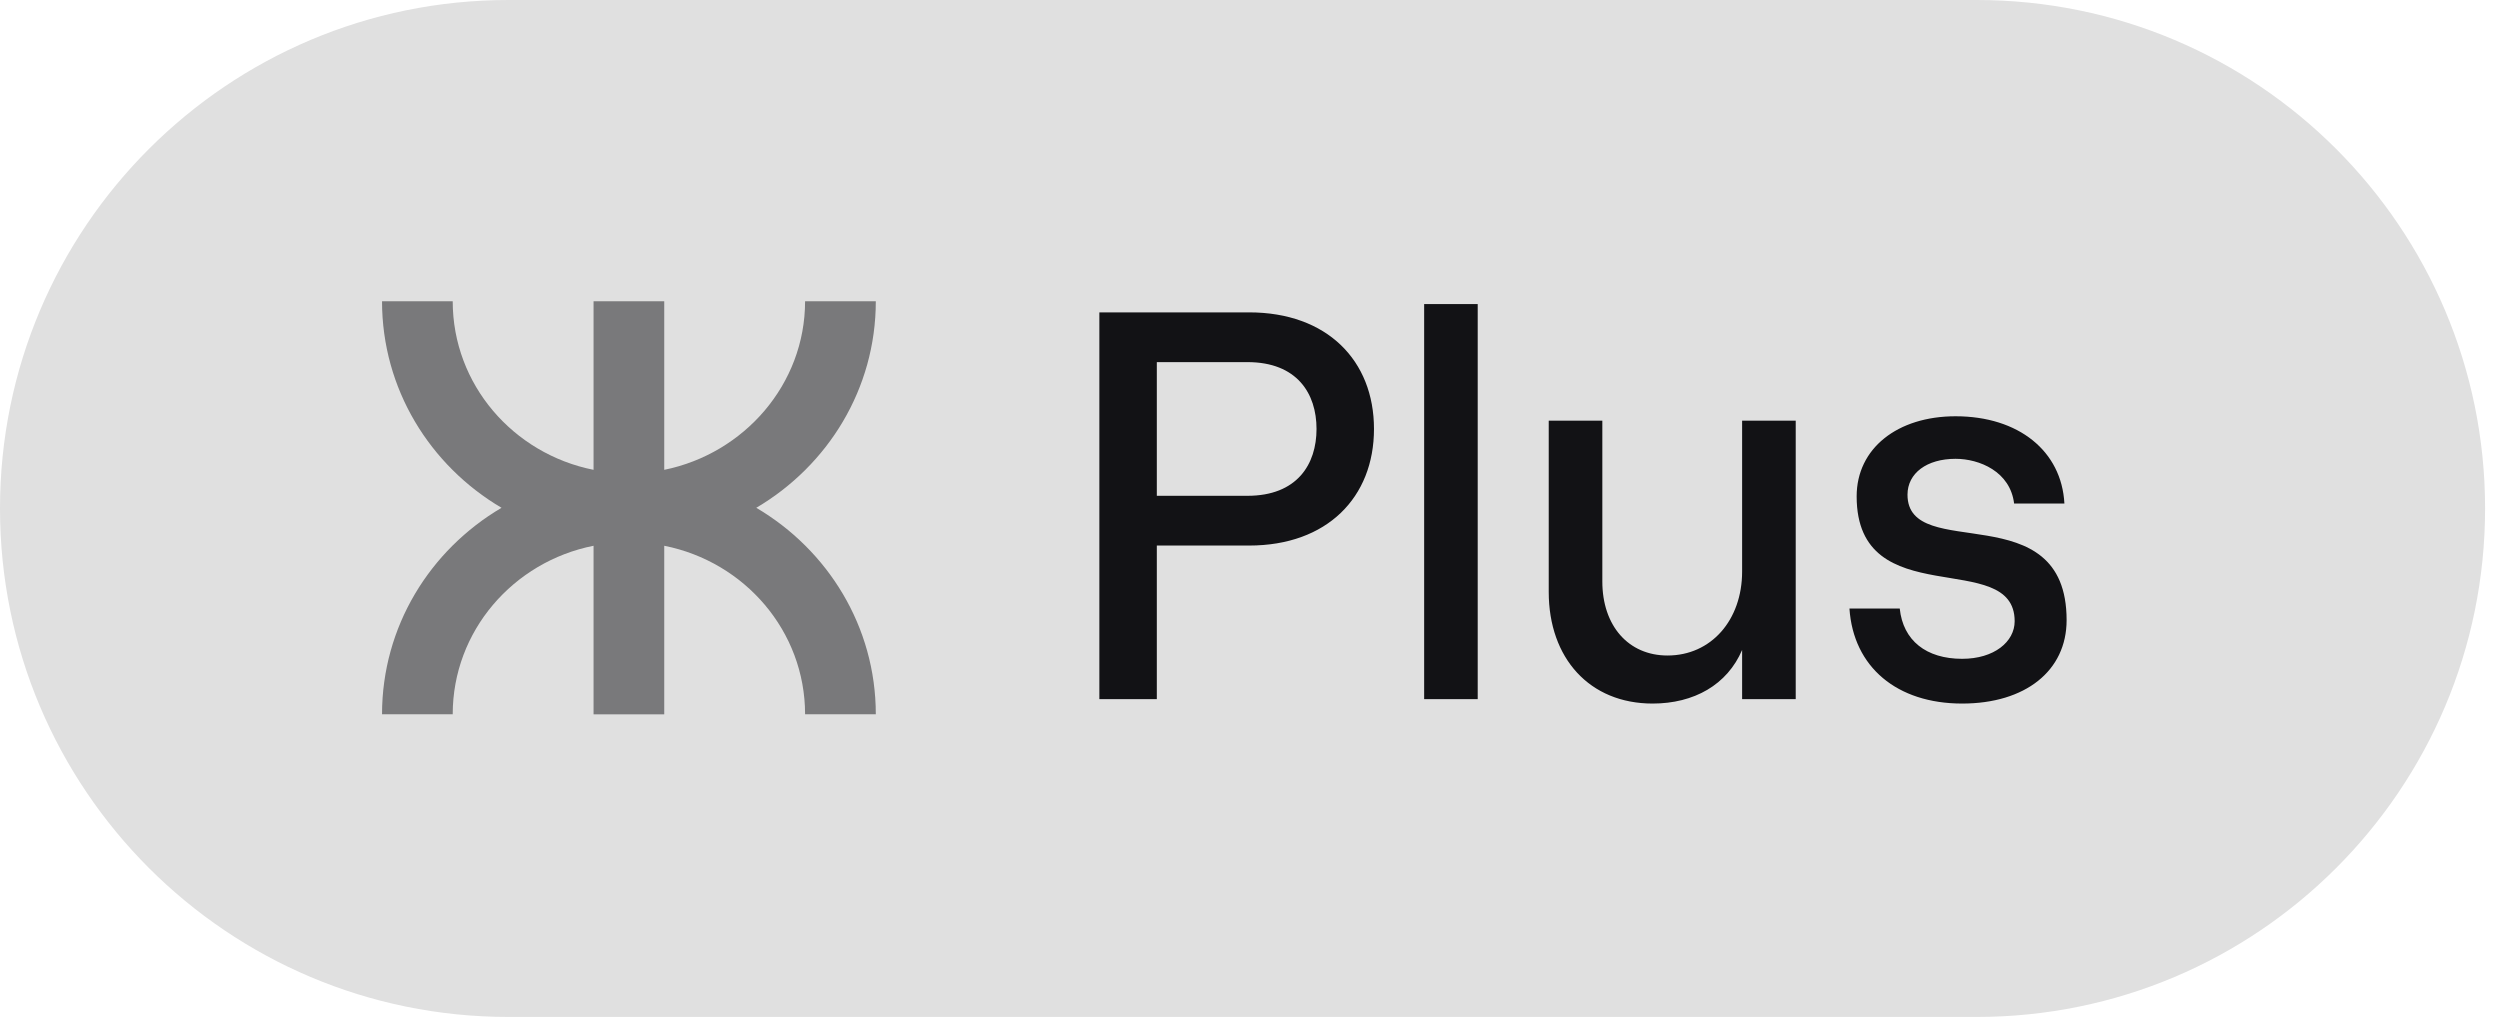
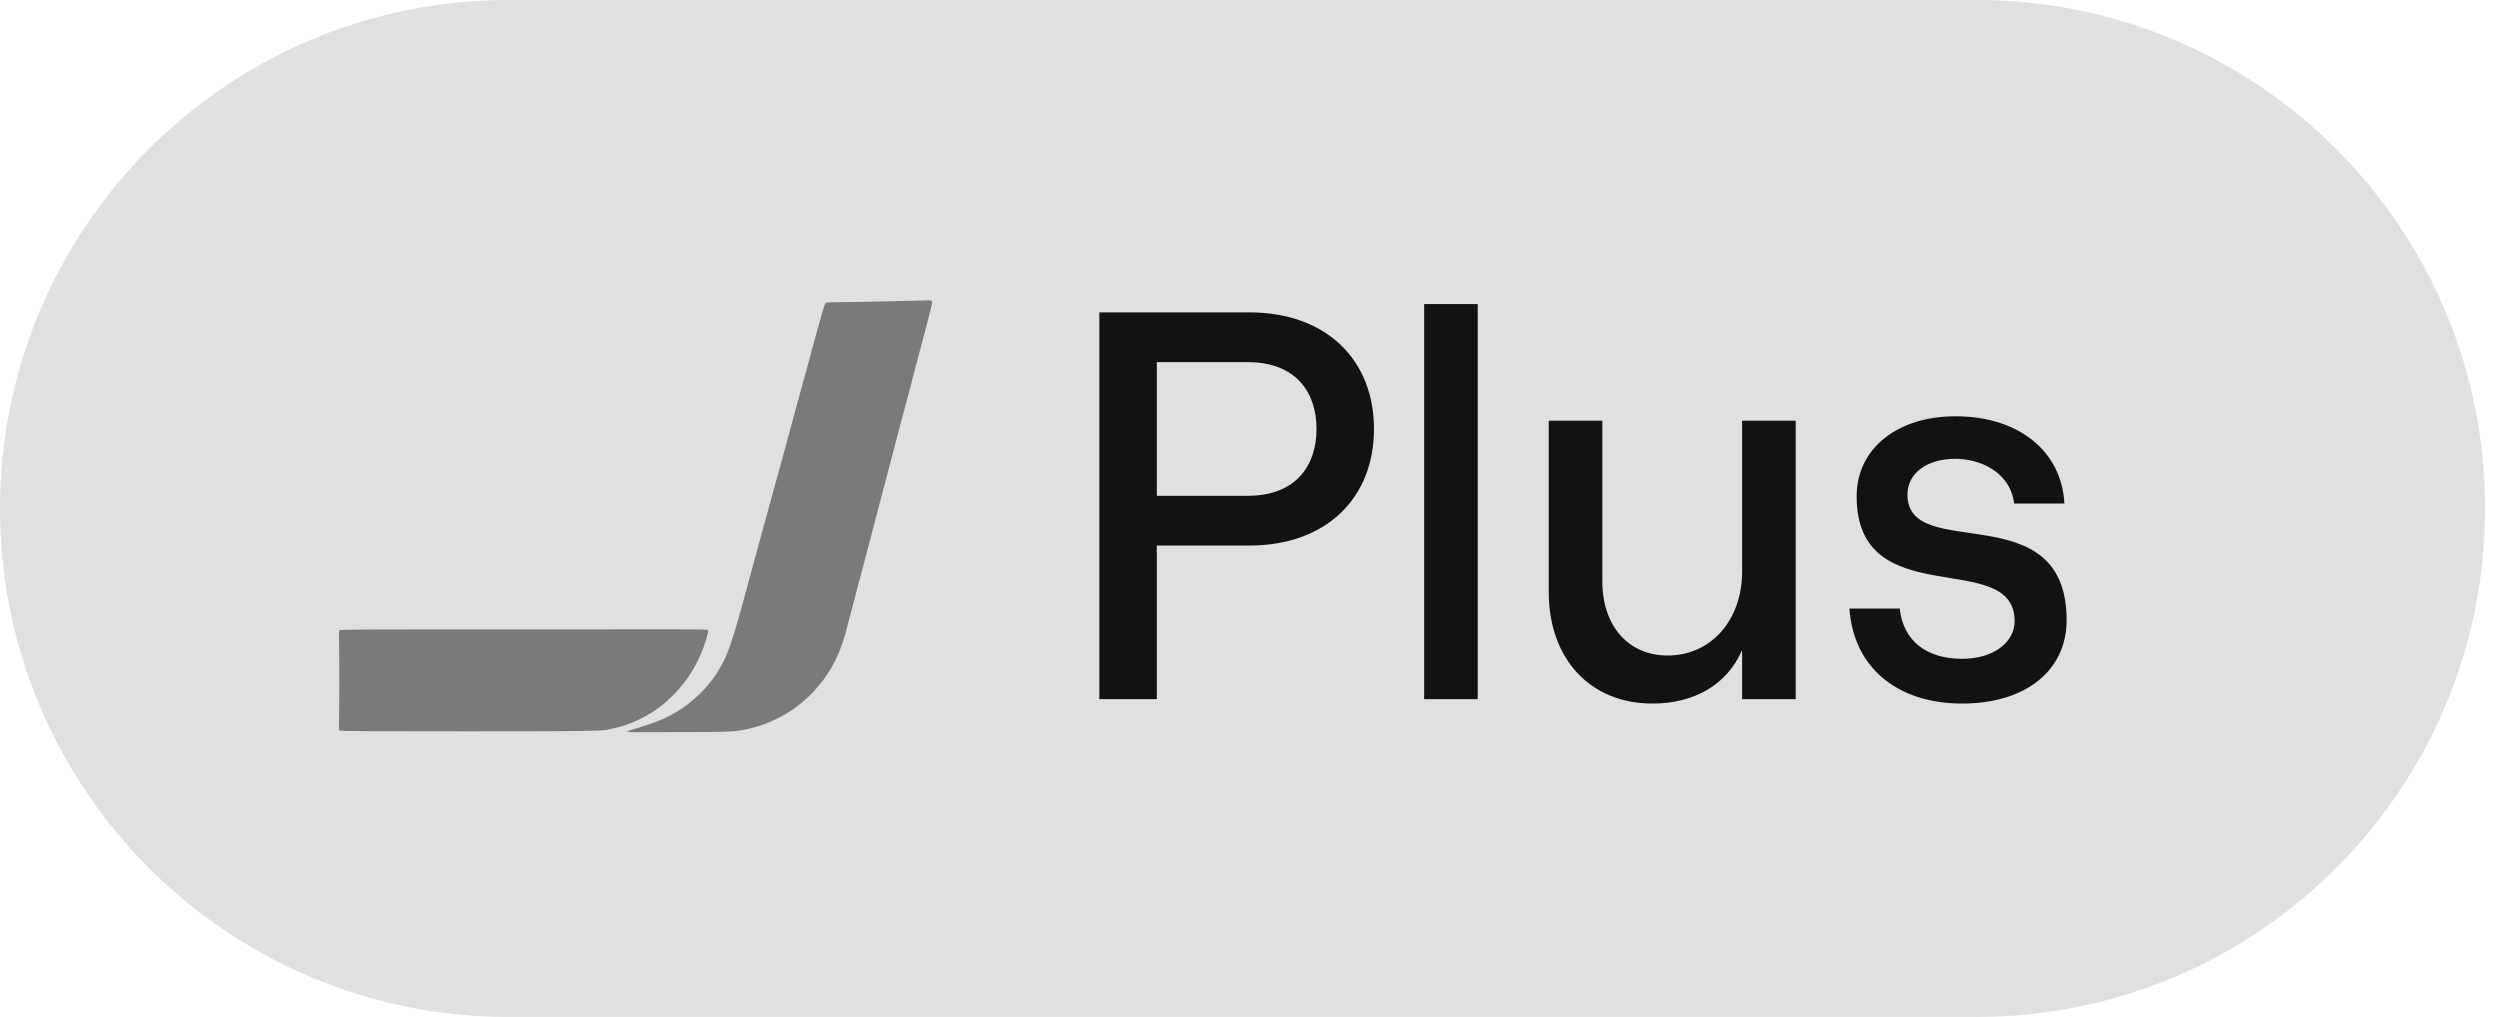
- <svg xmlns="http://www.w3.org/2000/svg" width="59" height="24" viewBox="0 0 59 24" fill="none">
-   <rect width="58.648" height="24" rx="12" fill="#E0E0E0" />
-   <path opacity="0.5" d="M19 16.857H20.669C20.669 14.789 19.538 12.979 17.848 11.984C19.538 10.988 20.669 9.178 20.669 7.11H19C19 9.067 17.564 10.704 15.676 11.088V7.11H14.008V11.088C12.111 10.71 10.684 9.073 10.684 7.11H9.016C9.016 9.178 10.146 10.988 11.836 11.984C10.146 12.979 9.016 14.789 9.016 16.857H10.684C10.684 14.894 12.111 13.257 14.008 12.88V16.859H15.676V12.88C17.573 13.257 19 14.894 19 16.857Z" fill="#121215" />
-   <path d="M25.945 16.5V7.372H29.479C31.317 7.372 32.426 8.506 32.426 10.123C32.426 11.74 31.317 12.875 29.479 12.875H27.301V16.5H25.945ZM27.301 11.701H29.439C30.613 11.701 31.07 10.958 31.07 10.123C31.07 9.289 30.613 8.546 29.439 8.546H27.301V11.701ZM33.61 16.5V7.176H34.874V16.5H33.61ZM42.379 9.928V16.5H41.114V15.339C40.762 16.161 39.979 16.604 39.001 16.604C37.515 16.604 36.55 15.535 36.55 13.97V9.928H37.815V13.723C37.815 14.766 38.428 15.47 39.353 15.47C40.383 15.47 41.114 14.635 41.114 13.488V9.928H42.379ZM46.307 16.604C44.769 16.604 43.739 15.744 43.647 14.361H44.834C44.912 15.118 45.46 15.548 46.307 15.548C47.064 15.548 47.546 15.144 47.546 14.661C47.546 12.914 43.817 14.518 43.817 11.714C43.817 10.58 44.782 9.824 46.151 9.824C47.638 9.824 48.655 10.645 48.72 11.884H47.533C47.442 11.127 46.712 10.828 46.151 10.828C45.473 10.828 45.017 11.167 45.017 11.675C45.017 13.305 48.772 11.636 48.772 14.635C48.772 15.835 47.794 16.604 46.307 16.604Z" fill="#121215" />
+ <svg xmlns="http://www.w3.org/2000/svg" width="59" height="24" viewBox="0 0 59 24">
+   <path id="path1" fill="#e0e0e0" stroke="none" d="M 12 0 L 46.648 0 C 53.275 0 58.648 5.373 58.648 12 L 58.648 12 C 58.648 18.627 53.275 24 46.648 24 L 12 24 C 5.373 24 0 18.627 0 12 L 0 12 C 0 5.373 5.373 0 12 0 Z" />
+   <path id="path2" fill="#7a7a7c" fill-rule="evenodd" stroke="none" d="M 16.043 17.277 C 15.465 17.276 14.961 17.281 14.94 17.28 C 14.75 17.273 14.811 17.272 14.816 17.259 C 14.82 17.246 15.003 17.196 15.065 17.176 C 15.127 17.156 15.242 17.113 15.345 17.083 C 15.448 17.052 15.635 16.976 15.761 16.914 C 15.89 16.851 16.086 16.73 16.21 16.637 C 16.33 16.546 16.506 16.39 16.6 16.29 C 16.694 16.189 16.821 16.032 16.882 15.94 C 16.943 15.848 17.031 15.699 17.077 15.608 C 17.122 15.518 17.187 15.364 17.22 15.267 C 17.253 15.17 17.309 14.997 17.344 14.883 C 17.379 14.769 17.452 14.517 17.505 14.323 C 17.558 14.129 17.633 13.854 17.671 13.711 C 17.709 13.568 17.778 13.316 17.824 13.151 C 17.87 12.985 17.955 12.672 18.013 12.456 C 18.072 12.239 18.16 11.917 18.209 11.74 C 18.258 11.563 18.341 11.264 18.393 11.076 C 18.444 10.887 18.525 10.591 18.572 10.417 C 18.619 10.243 18.718 9.879 18.792 9.608 C 18.867 9.337 18.973 8.947 19.029 8.741 C 19.084 8.536 19.201 8.106 19.288 7.787 C 19.396 7.393 19.459 7.177 19.485 7.154 C 19.519 7.125 19.624 7.137 20.247 7.126 C 20.644 7.119 21.19 7.107 21.46 7.1 C 21.925 7.088 21.977 7.076 21.996 7.113 C 22.009 7.136 21.986 7.198 21.976 7.248 C 21.967 7.293 21.918 7.489 21.866 7.683 C 21.815 7.877 21.739 8.162 21.699 8.316 C 21.658 8.47 21.588 8.736 21.543 8.907 C 21.498 9.079 21.427 9.349 21.385 9.509 C 21.343 9.669 21.277 9.916 21.238 10.059 C 21.2 10.202 21.136 10.444 21.097 10.598 C 21.057 10.753 20.995 10.991 20.958 11.128 C 20.921 11.264 20.861 11.493 20.823 11.636 C 20.786 11.779 20.728 12.003 20.693 12.134 C 20.659 12.265 20.601 12.485 20.565 12.622 C 20.528 12.758 20.477 12.955 20.451 13.057 C 20.424 13.16 20.378 13.335 20.349 13.446 C 20.319 13.558 20.272 13.735 20.244 13.841 C 20.216 13.946 20.171 14.121 20.142 14.23 C 20.114 14.338 20.067 14.518 20.037 14.629 C 20.008 14.74 19.964 14.904 19.941 14.992 C 19.917 15.081 19.858 15.252 19.809 15.374 C 19.76 15.496 19.67 15.678 19.609 15.779 C 19.548 15.88 19.462 16.009 19.417 16.066 C 19.372 16.123 19.285 16.227 19.223 16.298 C 19.161 16.369 19.038 16.486 18.95 16.559 C 18.862 16.632 18.734 16.729 18.665 16.775 C 18.597 16.822 18.462 16.899 18.365 16.948 C 18.267 16.997 18.118 17.062 18.032 17.094 C 17.947 17.125 17.797 17.17 17.7 17.193 C 17.603 17.217 17.427 17.246 17.309 17.258 C 17.185 17.27 16.649 17.279 16.043 17.277 Z M 11.089 17.259 C 8.759 17.259 8.027 17.257 8.008 17.238 C 7.99 17.219 8.008 16.925 8.008 16.056 C 8.008 15.186 7.99 14.892 8.008 14.873 C 8.028 14.854 9.041 14.852 12.358 14.852 C 16.25 14.852 16.68 14.843 16.704 14.873 C 16.727 14.9 16.706 14.941 16.676 15.053 C 16.656 15.127 16.612 15.257 16.579 15.342 C 16.545 15.427 16.484 15.563 16.442 15.646 C 16.401 15.728 16.31 15.879 16.241 15.982 C 16.172 16.085 16.031 16.257 15.927 16.364 C 15.824 16.472 15.667 16.614 15.578 16.68 C 15.489 16.746 15.344 16.841 15.256 16.891 C 15.167 16.941 15.024 17.011 14.938 17.047 C 14.852 17.082 14.712 17.131 14.627 17.154 C 14.543 17.177 14.394 17.21 14.297 17.227 C 14.146 17.254 13.687 17.258 11.089 17.259 Z" />
+   <path id="path3" fill="#121215" stroke="none" d="M 25.945 16.5 L 25.945 7.372 L 29.479 7.372 C 31.317 7.372 32.426 8.506 32.426 10.123 C 32.426 11.74 31.317 12.875 29.479 12.875 L 27.301 12.875 L 27.301 16.5 L 25.945 16.5 Z M 27.301 11.701 L 29.44 11.701 C 30.613 11.701 31.07 10.958 31.07 10.123 C 31.07 9.289 30.613 8.546 29.44 8.546 L 27.301 8.546 L 27.301 11.701 Z M 33.61 16.5 L 33.61 7.176 L 34.874 7.176 L 34.874 16.5 L 33.61 16.5 Z M 42.379 9.928 L 42.379 16.5 L 41.114 16.5 L 41.114 15.339 C 40.762 16.161 39.979 16.604 39.001 16.604 C 37.515 16.604 36.55 15.535 36.55 13.97 L 36.55 9.928 L 37.815 9.928 L 37.815 13.723 C 37.815 14.766 38.428 15.47 39.353 15.47 C 40.383 15.47 41.114 14.635 41.114 13.488 L 41.114 9.928 L 42.379 9.928 Z M 46.307 16.604 C 44.769 16.604 43.739 15.744 43.647 14.361 L 44.834 14.361 C 44.912 15.118 45.46 15.548 46.307 15.548 C 47.064 15.548 47.546 15.144 47.546 14.661 C 47.546 12.914 43.817 14.518 43.817 11.714 C 43.817 10.58 44.782 9.824 46.151 9.824 C 47.638 9.824 48.655 10.645 48.72 11.884 L 47.533 11.884 C 47.442 11.127 46.712 10.828 46.151 10.828 C 45.473 10.828 45.016 11.167 45.016 11.675 C 45.016 13.305 48.772 11.636 48.772 14.635 C 48.772 15.835 47.794 16.604 46.307 16.604 Z" />
</svg>
